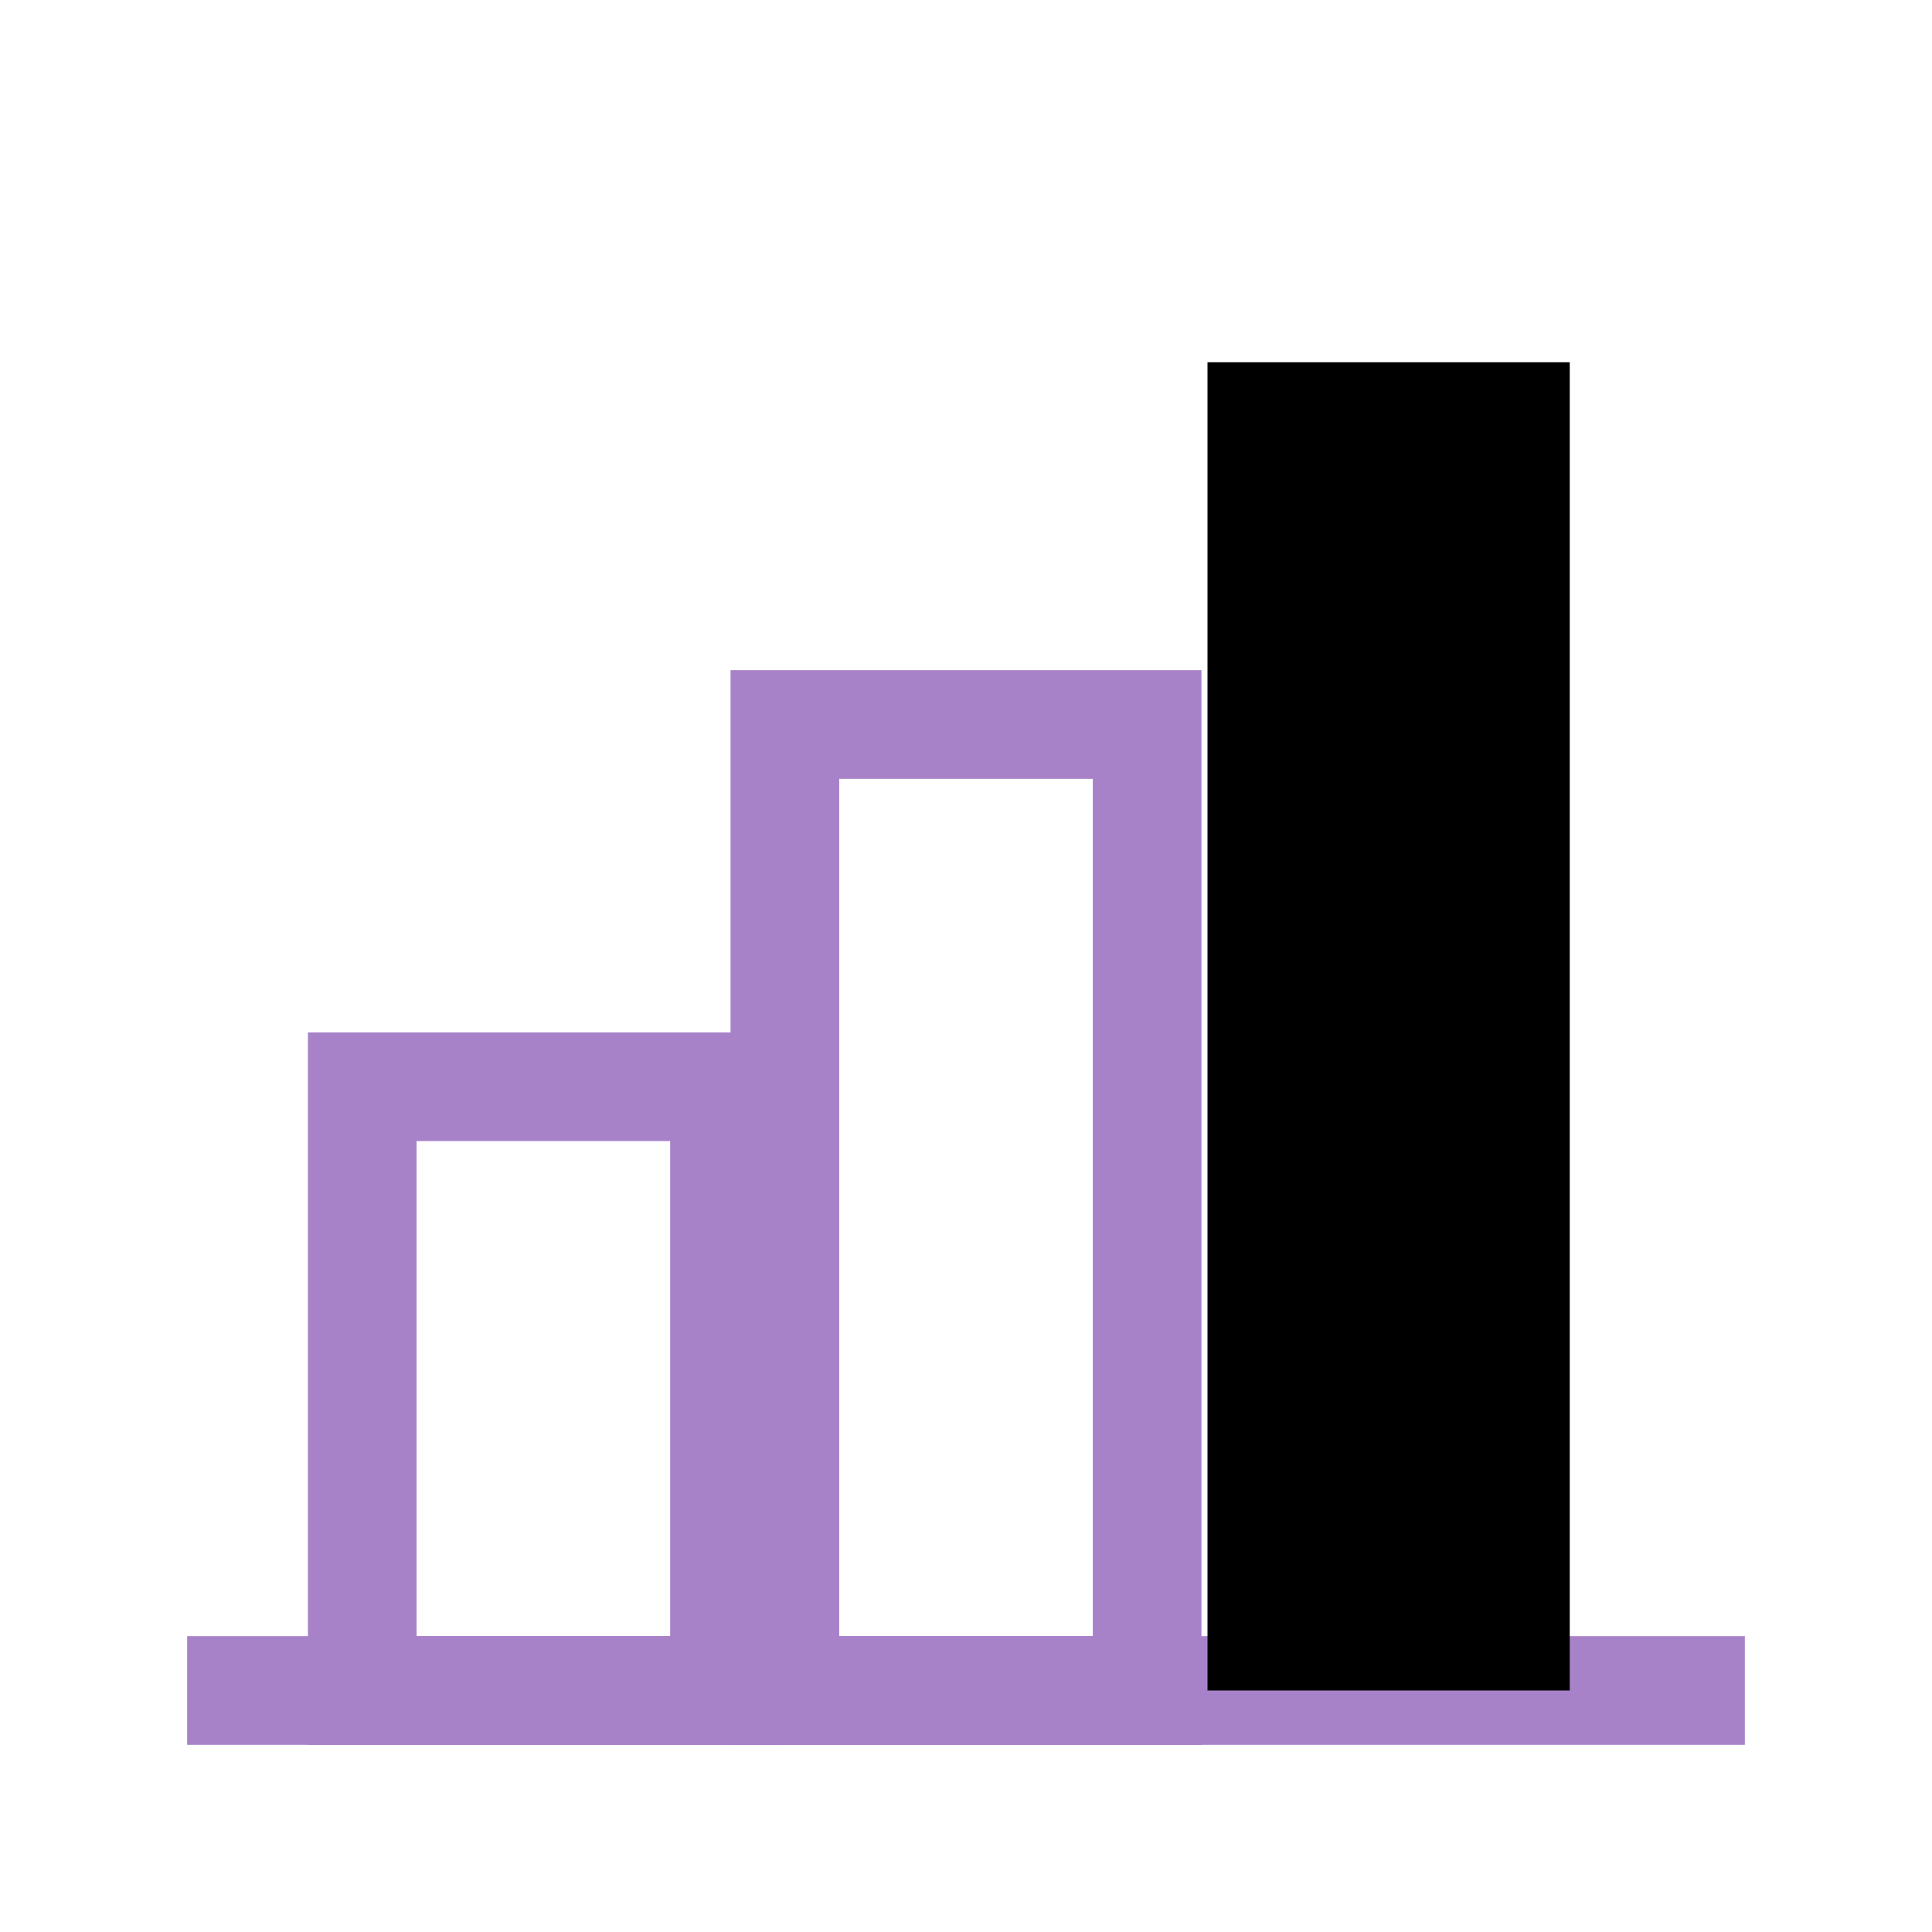
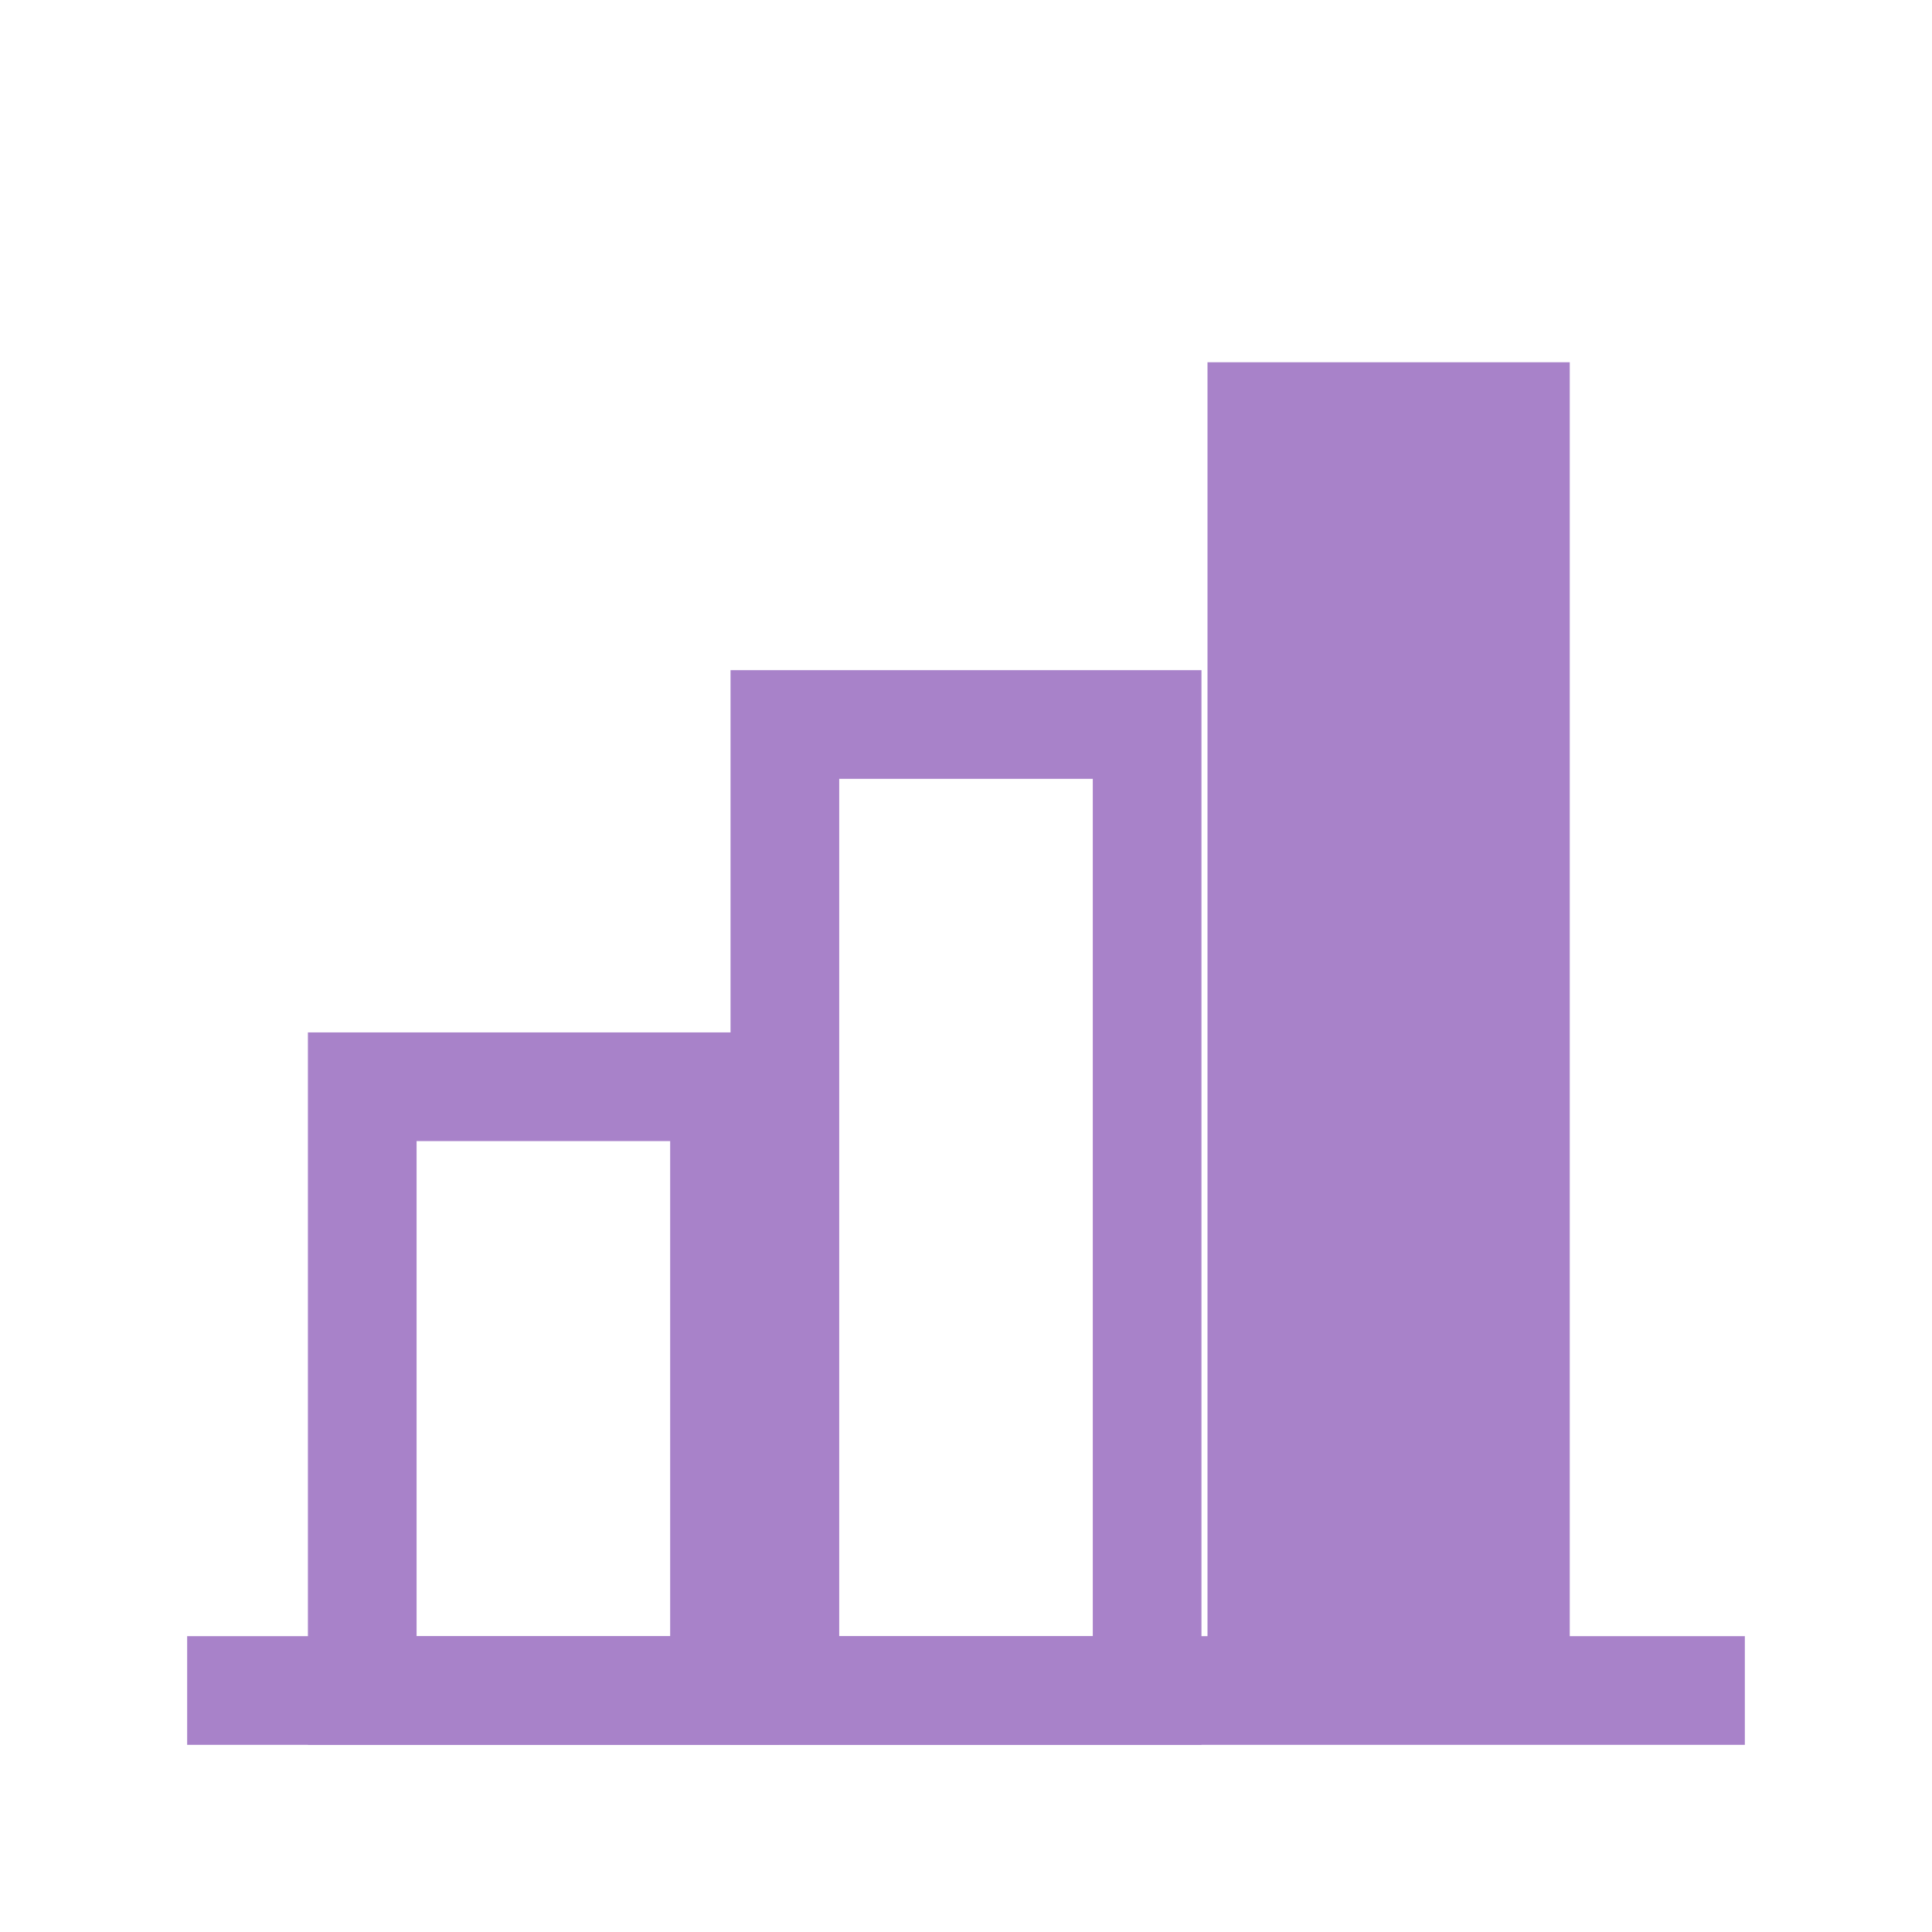
- <svg xmlns="http://www.w3.org/2000/svg" width="2000" height="2000" viewBox="0 0 32 32" fill="none" stroke="#a882c9" stroke-width="1.8" stroke-linecap="square">
+ <svg xmlns="http://www.w3.org/2000/svg" width="2000" height="2000" viewBox="0 0 32 32" fill="none" color="#a882c9" stroke="#a882c9" stroke-width="1.8" stroke-linecap="square">
  <path d="M4 28h24" />
  <rect x="6" y="18" width="6" height="10" />
  <rect x="13" y="12" width="6" height="16" />
  <rect x="20" y="6" width="6" height="22" fill="currentColor" stroke="none" />
</svg>
